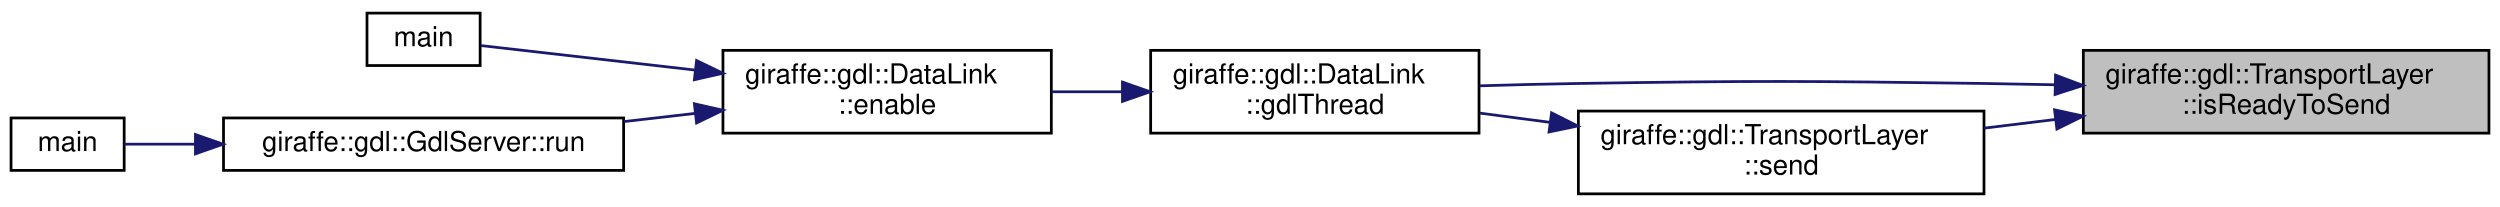
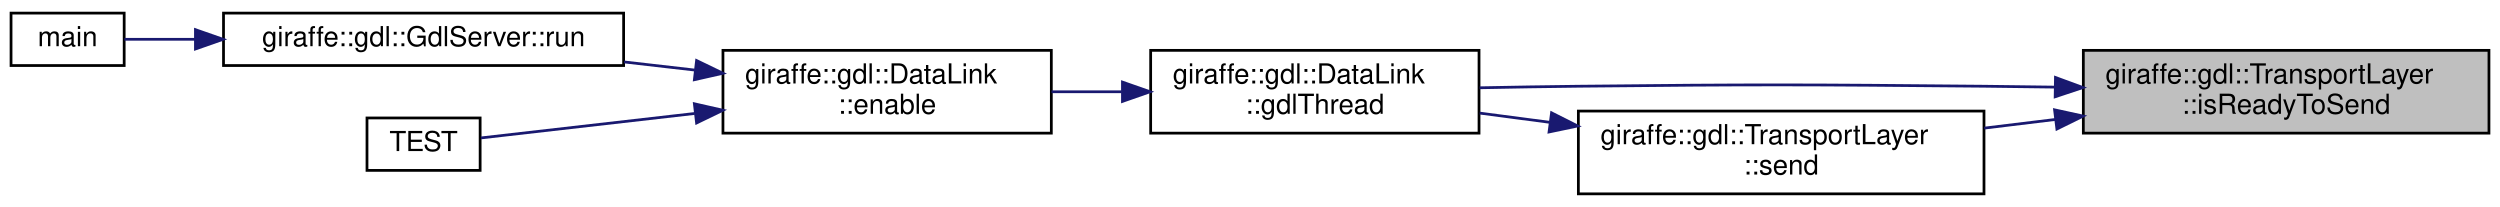
<svg xmlns="http://www.w3.org/2000/svg" xmlns:xlink="http://www.w3.org/1999/xlink" width="906pt" height="75pt" viewBox="0.00 0.00 906.00 74.50">
  <g id="graph0" class="graph" transform="scale(1 1) rotate(0) translate(4 70.5)">
    <g id="node1" class="node">
      <g id="a_node1">
        <a xlink:title="Check if the transport layer is ready to send a message (true) or if it is busy with the previous mes...">
          <polygon fill="#bfbfbf" stroke="black" points="751,-22.5 751,-52.5 898,-52.5 898,-22.5 751,-22.5" />
          <text text-anchor="start" x="759" y="-40.5" font-family="Helvetica,sans-Serif" font-size="10.00">giraffe::gdl::TransportLayer</text>
          <text text-anchor="middle" x="824.5" y="-29.5" font-family="Helvetica,sans-Serif" font-size="10.00">::isReadyToSend</text>
        </a>
      </g>
    </g>
    <g id="node2" class="node">
      <g id="a_node2">
-         <a xlink:href="classgiraffe_1_1gdl_1_1DataLink.html#a2f6c5032357d005d854f969a93c360de" target="_top" xlink:title="The main thread function for GDL.">
+         <a xlink:href="classgiraffe_1_1gdl_1_1DataLink.html#a2f6c5032357d005d854f969a93c360de" target="_top" xlink:title="The function that runs in the background thread.">
          <polygon fill="none" stroke="black" points="413,-22.5 413,-52.5 532,-52.5 532,-22.5 413,-22.5" />
          <text text-anchor="start" x="421" y="-40.5" font-family="Helvetica,sans-Serif" font-size="10.00">giraffe::gdl::DataLink</text>
          <text text-anchor="middle" x="472.5" y="-29.5" font-family="Helvetica,sans-Serif" font-size="10.00">::gdlThread</text>
        </a>
      </g>
    </g>
    <g id="edge1" class="edge">
-       <path fill="none" stroke="midnightblue" d="M740.69,-40.03C732.02,-40.22 723.33,-40.38 715,-40.5 649.67,-41.4 633.33,-41.54 568,-40.5 556.43,-40.32 544.06,-40.01 532.22,-39.65" />
-       <polygon fill="midnightblue" stroke="midnightblue" points="740.93,-43.52 750.84,-39.79 740.76,-36.52 740.93,-43.52" />
+       <path fill="none" stroke="midnightblue" d="M740.69,-39.18C732.01,-39.31 723.33,-39.42 715,-39.5 649.67,-40.1 633.33,-40.19 568,-39.5 556.43,-39.38 544.07,-39.17 532.22,-38.94" />
+       <polygon fill="midnightblue" stroke="midnightblue" points="740.9,-42.68 750.84,-39.02 740.79,-35.68 740.9,-42.68" />
    </g>
    <g id="node7" class="node">
      <g id="a_node7">
        <a xlink:href="classgiraffe_1_1gdl_1_1TransportLayer.html#a3796375c0a18740636691d4c3f8f2ee8" target="_top" xlink:title="Send a message to the remote node.">
          <polygon fill="none" stroke="black" points="568,-0.5 568,-30.5 715,-30.5 715,-0.5 568,-0.5" />
          <text text-anchor="start" x="576" y="-18.5" font-family="Helvetica,sans-Serif" font-size="10.00">giraffe::gdl::TransportLayer</text>
          <text text-anchor="middle" x="641.5" y="-7.5" font-family="Helvetica,sans-Serif" font-size="10.00">::send</text>
        </a>
      </g>
    </g>
    <g id="edge6" class="edge">
      <path fill="none" stroke="midnightblue" d="M740.88,-27.46C732.28,-26.41 723.58,-25.35 715.09,-24.32" />
      <polygon fill="midnightblue" stroke="midnightblue" points="740.57,-30.95 750.92,-28.68 741.42,-24 740.57,-30.95" />
    </g>
    <g id="node3" class="node">
      <g id="a_node3">
-         <a xlink:href="classgiraffe_1_1gdl_1_1DataLink.html#aadf2f53eec8c20e6d7085a1de24b4946" target="_top" xlink:title=" ">
+         <a xlink:href="classgiraffe_1_1gdl_1_1DataLink.html#af813250da8347a200ddca5d532b7ef90" target="_top" xlink:title="Enable the Data Link. Starts the background thread.">
          <polygon fill="none" stroke="black" points="258,-22.5 258,-52.5 377,-52.5 377,-22.5 258,-22.5" />
          <text text-anchor="start" x="266" y="-40.5" font-family="Helvetica,sans-Serif" font-size="10.00">giraffe::gdl::DataLink</text>
          <text text-anchor="middle" x="317.5" y="-29.5" font-family="Helvetica,sans-Serif" font-size="10.00">::enable</text>
        </a>
      </g>
    </g>
    <g id="edge2" class="edge">
      <path fill="none" stroke="midnightblue" d="M402.51,-37.5C394.01,-37.5 385.38,-37.5 377.06,-37.5" />
      <polygon fill="midnightblue" stroke="midnightblue" points="402.78,-41 412.78,-37.5 402.78,-34 402.78,-41" />
    </g>
    <g id="node4" class="node">
      <g id="a_node4">
-         <a xlink:href="gdl__terminal_8cpp.html#a3c04138a5bfe5d72780bb7e82a18e627" target="_top" xlink:title=" ">
-           <polygon fill="none" stroke="black" points="129,-47 129,-66 170,-66 170,-47 129,-47" />
-           <text text-anchor="middle" x="149.5" y="-54" font-family="Helvetica,sans-Serif" font-size="10.00">main</text>
+         <a xlink:href="classgiraffe_1_1gdl_1_1GdlServer.html#a7982a27f1e9ee790d196a5cd8cba6217" target="_top" xlink:title=" ">
+           <polygon fill="none" stroke="black" points="77,-47 77,-66 222,-66 222,-47 77,-47" />
+           <text text-anchor="middle" x="149.5" y="-54" font-family="Helvetica,sans-Serif" font-size="10.00">giraffe::gdl::GdlServer::run</text>
        </a>
      </g>
    </g>
    <g id="edge3" class="edge">
-       <path fill="none" stroke="midnightblue" d="M247.78,-45.37C219.76,-48.57 189.5,-52.04 170.3,-54.23" />
+       <path fill="none" stroke="midnightblue" d="M247.79,-45.36C239.33,-46.33 230.67,-47.32 222.17,-48.3" />
      <polygon fill="midnightblue" stroke="midnightblue" points="248.44,-48.81 257.97,-44.2 247.64,-41.86 248.44,-48.81" />
+     </g>
+     <g id="node6" class="node">
+       <g id="a_node6">
+         <a xlink:href="test__application__layer_8cpp.html#ac24fe56893d3fd67b81bb4aacc7c8320" target="_top" xlink:title=" ">
+           <polygon fill="none" stroke="black" points="129,-9 129,-28 170,-28 170,-9 129,-9" />
+           <text text-anchor="middle" x="149.5" y="-16" font-family="Helvetica,sans-Serif" font-size="10.00">TEST</text>
+         </a>
+       </g>
+     </g>
+     <g id="edge5" class="edge">
+       <path fill="none" stroke="midnightblue" d="M247.78,-29.63C219.76,-26.43 189.5,-22.96 170.3,-20.77" />
+       <polygon fill="midnightblue" stroke="midnightblue" points="247.64,-33.14 257.97,-30.8 248.44,-26.19 247.64,-33.14" />
    </g>
    <g id="node5" class="node">
      <g id="a_node5">
-         <a xlink:href="classgiraffe_1_1gdl_1_1GdlServer.html#a7982a27f1e9ee790d196a5cd8cba6217" target="_top" xlink:title=" ">
-           <polygon fill="none" stroke="black" points="77,-9 77,-28 222,-28 222,-9 77,-9" />
-           <text text-anchor="middle" x="149.5" y="-16" font-family="Helvetica,sans-Serif" font-size="10.00">giraffe::gdl::GdlServer::run</text>
+         <a xlink:href="src_2data__link_2server_2main_8cpp.html#ae66f6b31b5ad750f1fe042a706a4e3d4" target="_top" xlink:title=" ">
+           <polygon fill="none" stroke="black" points="0,-47 0,-66 41,-66 41,-47 0,-47" />
+           <text text-anchor="middle" x="20.5" y="-54" font-family="Helvetica,sans-Serif" font-size="10.00">main</text>
        </a>
      </g>
    </g>
    <g id="edge4" class="edge">
-       <path fill="none" stroke="midnightblue" d="M247.79,-29.64C239.33,-28.67 230.67,-27.68 222.17,-26.7" />
-       <polygon fill="midnightblue" stroke="midnightblue" points="247.64,-33.14 257.97,-30.8 248.44,-26.19 247.64,-33.14" />
-     </g>
-     <g id="node6" class="node">
-       <g id="a_node6">
-         <a xlink:href="src_2data__link_2server_2main_8cpp.html#ae66f6b31b5ad750f1fe042a706a4e3d4" target="_top" xlink:title=" ">
-           <polygon fill="none" stroke="black" points="0,-9 0,-28 41,-28 41,-9 0,-9" />
-           <text text-anchor="middle" x="20.5" y="-16" font-family="Helvetica,sans-Serif" font-size="10.00">main</text>
-         </a>
-       </g>
-     </g>
-     <g id="edge5" class="edge">
-       <path fill="none" stroke="midnightblue" d="M66.79,-18.5C57.31,-18.5 48.43,-18.5 41.08,-18.5" />
-       <polygon fill="midnightblue" stroke="midnightblue" points="66.83,-22 76.83,-18.5 66.83,-15 66.83,-22" />
+       <path fill="none" stroke="midnightblue" d="M66.79,-56.5C57.31,-56.5 48.43,-56.5 41.08,-56.5" />
+       <polygon fill="midnightblue" stroke="midnightblue" points="66.83,-60 76.83,-56.5 66.83,-53 66.83,-60" />
    </g>
    <g id="edge7" class="edge">
      <path fill="none" stroke="midnightblue" d="M557.68,-26.41C549.09,-27.54 540.48,-28.68 532.24,-29.76" />
      <polygon fill="midnightblue" stroke="midnightblue" points="558.28,-29.86 567.74,-25.09 557.37,-22.92 558.28,-29.86" />
    </g>
  </g>
</svg>
